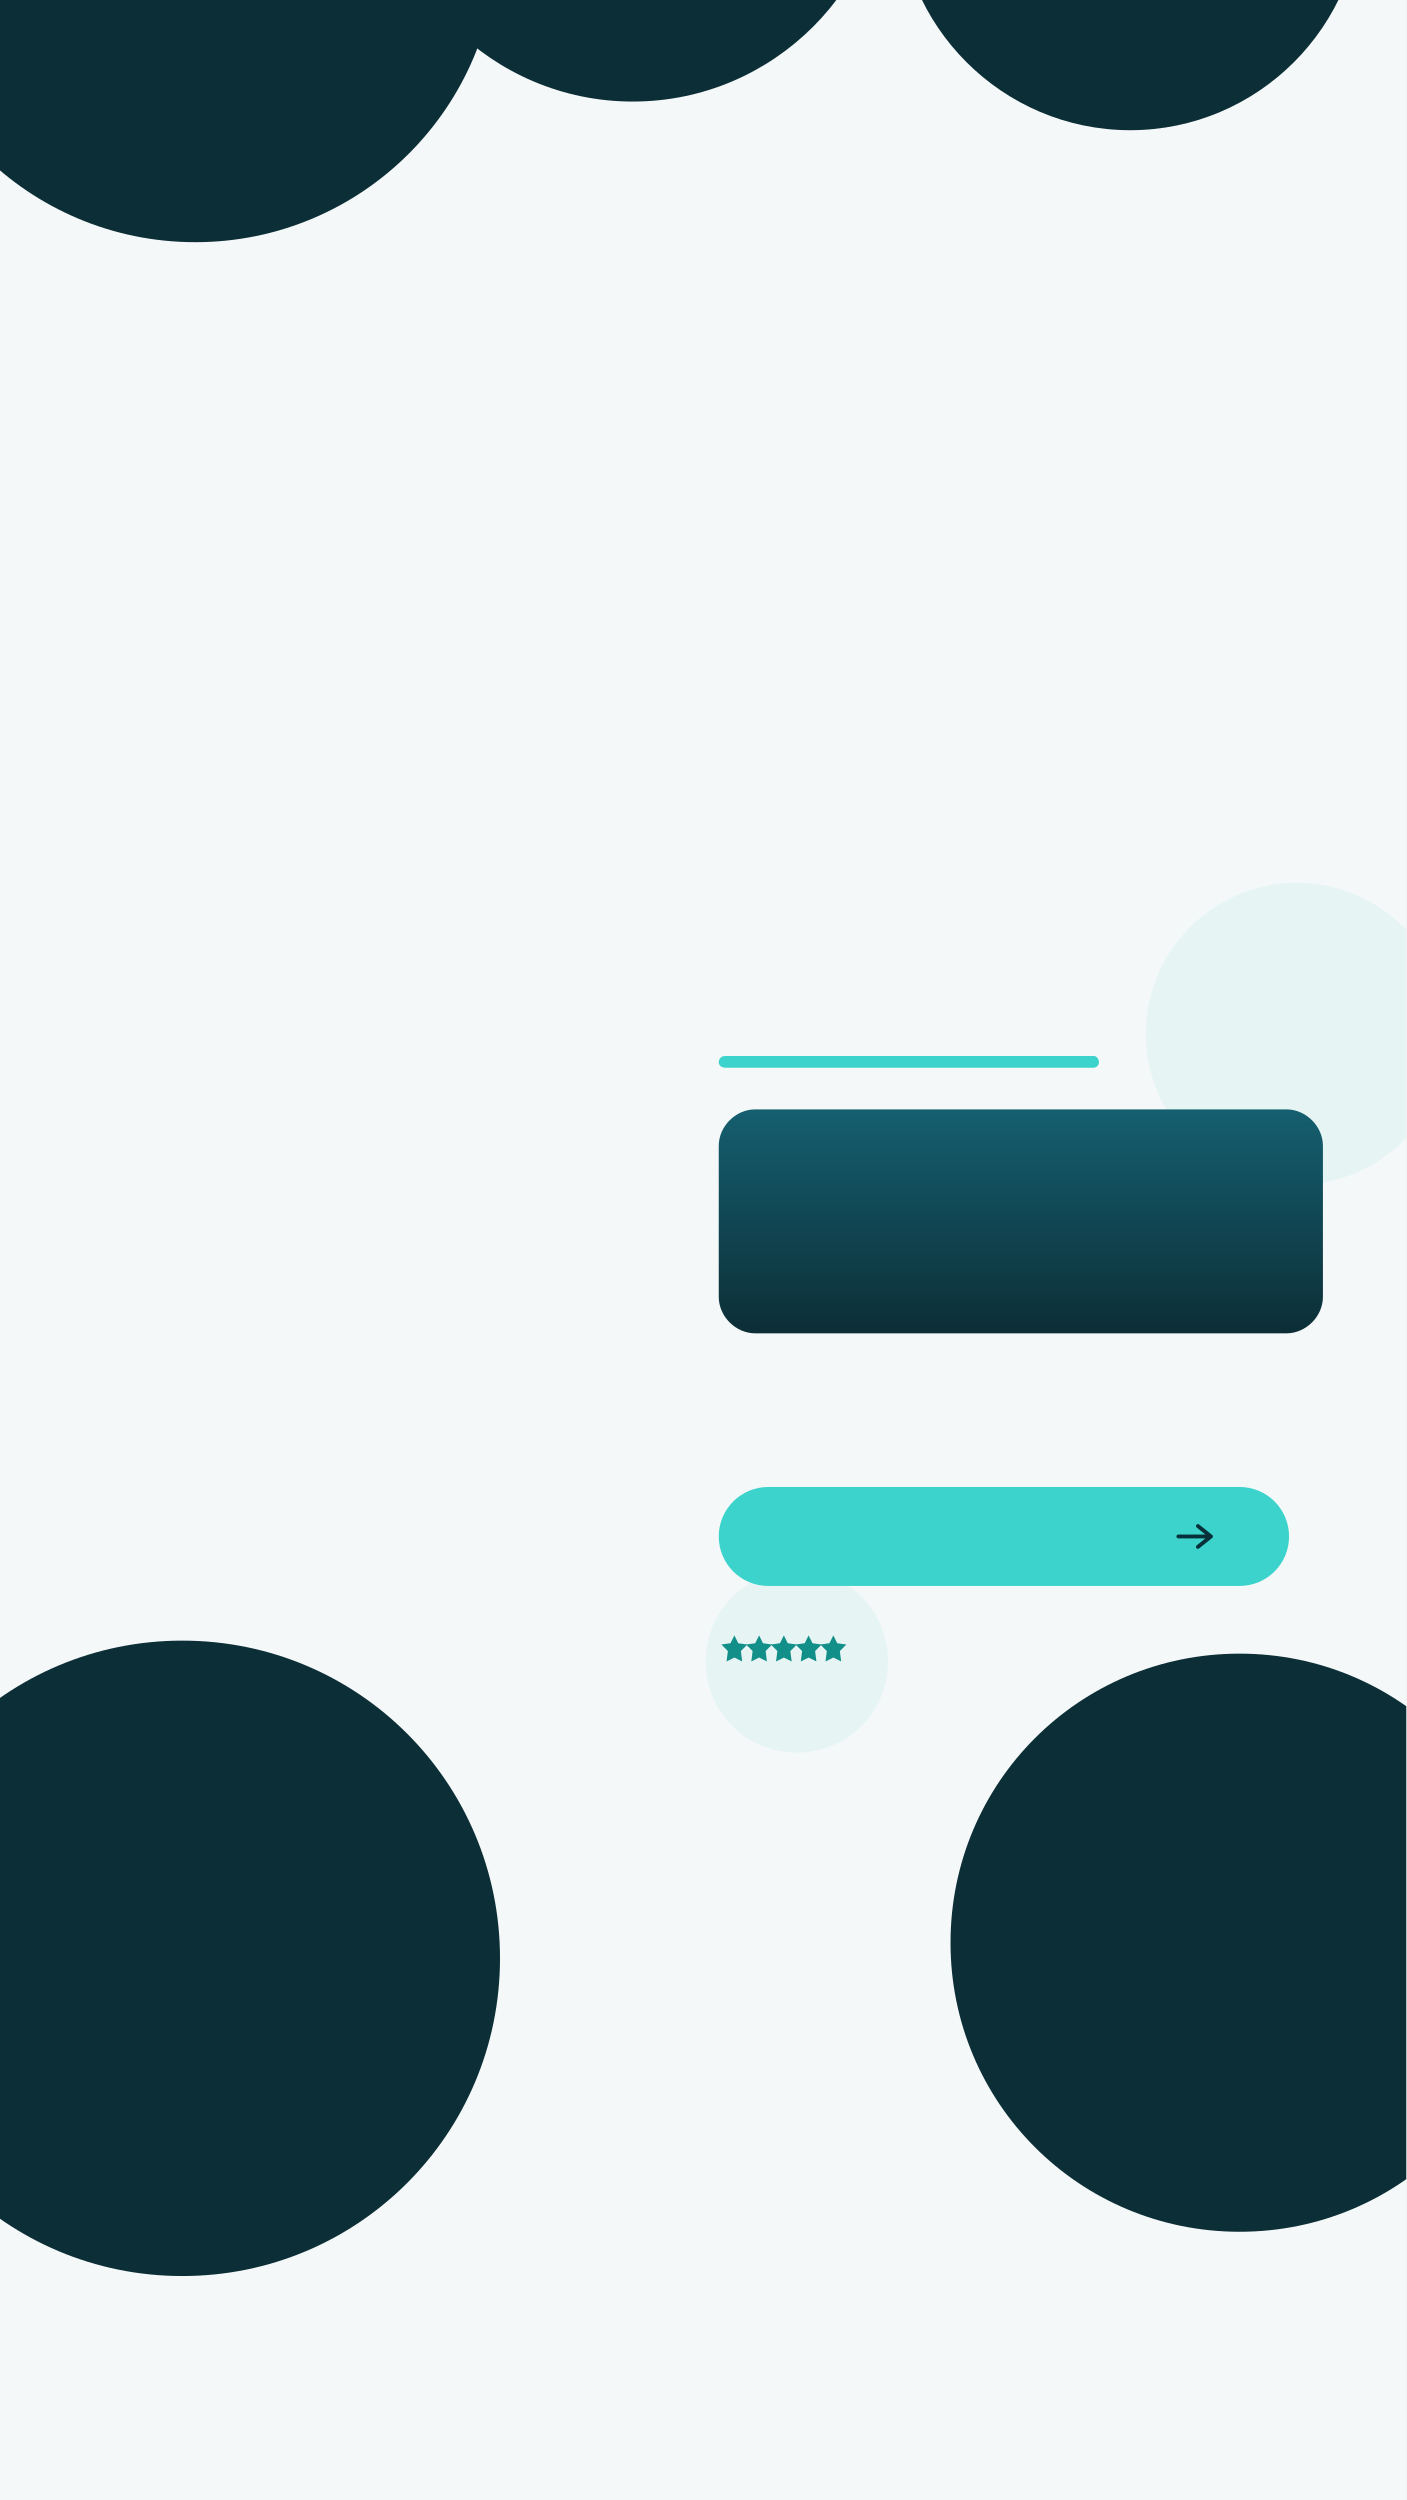
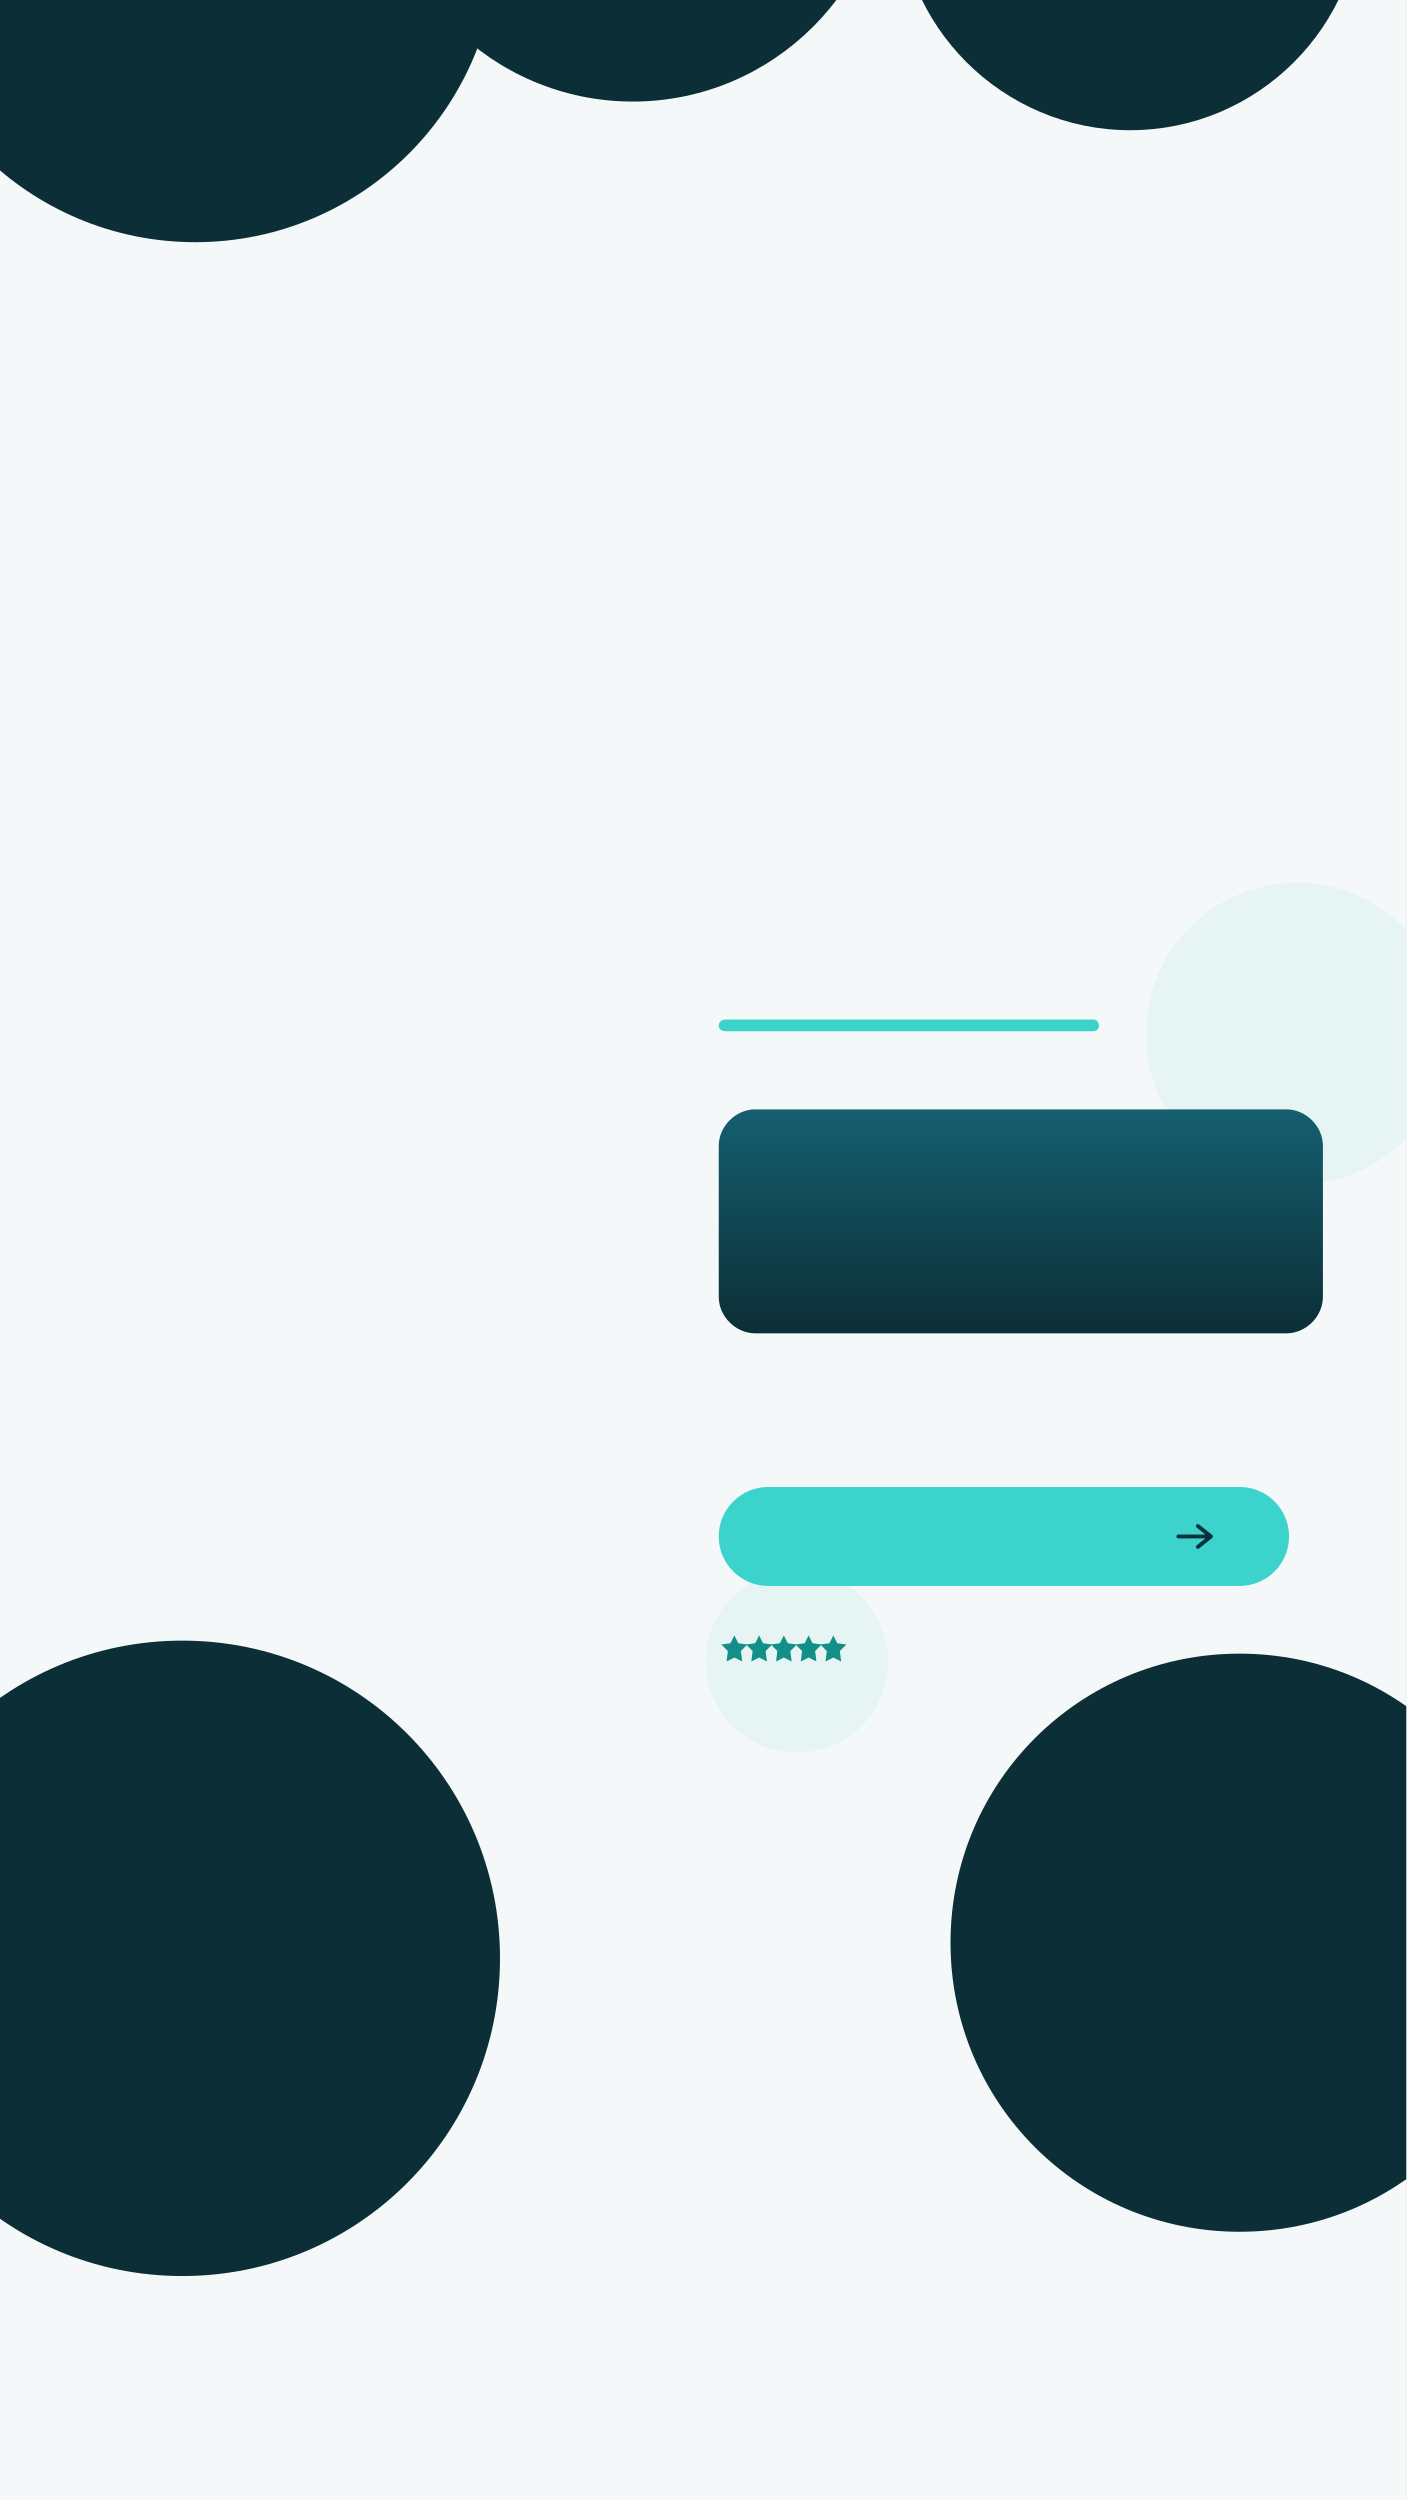
<svg xmlns="http://www.w3.org/2000/svg" width="1080" height="1920" viewBox="0 0 1080 1920" fill="none" preserveAspectRatio="none">
  <g clip-path="url(#clip0_49_144)">
    <path d="M1080 0H0V1920H1080V0Z" fill="#F4F8F8" />
    <path d="M150 186C278 186 382 82 382 -46C382 -174 278 -278 150 -278C22 -278 -82 -174 -82 -46C-82 82 22 186 150 186Z" fill="#0C2E36" />
    <path d="M486 78C594 78 682 -10 682 -118C682 -226 594 -314 486 -314C378 -314 290 -226 290 -118C290 -10 378 78 486 78Z" fill="#0C2E36" />
    <path d="M868 100C966 100 1046 20 1046 -78C1046 -176 966 -256 868 -256C770 -256 690 -176 690 -78C690 20 770 100 868 100Z" fill="#0C2E36" />
    <path d="M140 1748C275 1748 384 1639 384 1504C384 1369 275 1260 140 1260C5 1260 -104 1369 -104 1504C-104 1639 5 1748 140 1748Z" fill="#0C2E36" />
    <path d="M952 1714C1075 1714 1174 1615 1174 1492C1174 1369 1075 1270 952 1270C829 1270 730 1369 730 1492C730 1615 829 1714 952 1714Z" fill="#0C2E36" />
    <path d="M996 910C1060 910 1112 858 1112 794C1112 730 1060 678 996 678C932 678 880 730 880 794C880 858 932 910 996 910Z" fill="#E6F5F4" />
    <path d="M612 1346C651 1346 682 1315 682 1276C682 1237 651 1206 612 1206C573 1206 542 1237 542 1276C542 1315 573 1346 612 1346Z" fill="#E6F5F4" />
-     <path d="M840 811H557C554 811 552 813 552 816C552 818 554 820 557 820H840C842 820 844 818 844 816C844 813 842 811 840 811Z" fill="#3BD3CC" />
+     <path d="M840 783H557C554 783 552 785 552 788C552 790 554 792 557 792H840C842 792 844 790 844 788C844 785 842 783 840 783Z" fill="#3BD3CC" />
    <path d="M988 852H580C565 852 552 865 552 880V996C552 1011 565 1024 580 1024H988C1003 1024 1016 1011 1016 996V880C1016 865 1003 852 988 852Z" fill="url(#paint1_linear_49_144)" />
    <path d="M952 1142H590C569 1142 552 1159 552 1180C552 1201 569 1218 590 1218H952C973 1218 990 1201 990 1180C990 1159 973 1142 952 1142Z" fill="#3BD3CC" />
    <path d="M905 1180H929M920 1172L930 1180L920 1188" stroke="#07313A" stroke-width="3" stroke-linecap="round" stroke-linejoin="round" />
    <path d="M564 1256L567 1262L574 1263L569 1268L570 1276L564 1273L558 1276L559 1268L554 1263L561 1262L564 1256Z" fill="#128F88" />
    <path d="M583 1256L586 1262L593 1263L588 1268L589 1276L583 1273L577 1276L578 1268L573 1263L580 1262L583 1256Z" fill="#128F88" />
    <path d="M602 1256L605 1262L612 1263L607 1268L608 1276L602 1273L596 1276L597 1268L592 1263L599 1262L602 1256Z" fill="#128F88" />
    <path d="M621 1256L624 1262L631 1263L626 1268L627 1276L621 1273L615 1276L616 1268L611 1263L618 1262L621 1256Z" fill="#128F88" />
    <path d="M640 1256L643 1262L650 1263L645 1268L646 1276L640 1273L634 1276L635 1268L630 1263L637 1262L640 1256Z" fill="#128F88" />
  </g>
  <defs>
    <linearGradient id="paint1_linear_49_144" x1="552" y1="852" x2="552" y2="1024" gradientUnits="userSpaceOnUse">
      <stop stop-color="#155F70" />
      <stop offset="1" stop-color="#0C2E36" />
    </linearGradient>
    <clipPath id="clip0_49_144">
      <rect width="1080" height="1920" fill="white" />
    </clipPath>
  </defs>
</svg>
